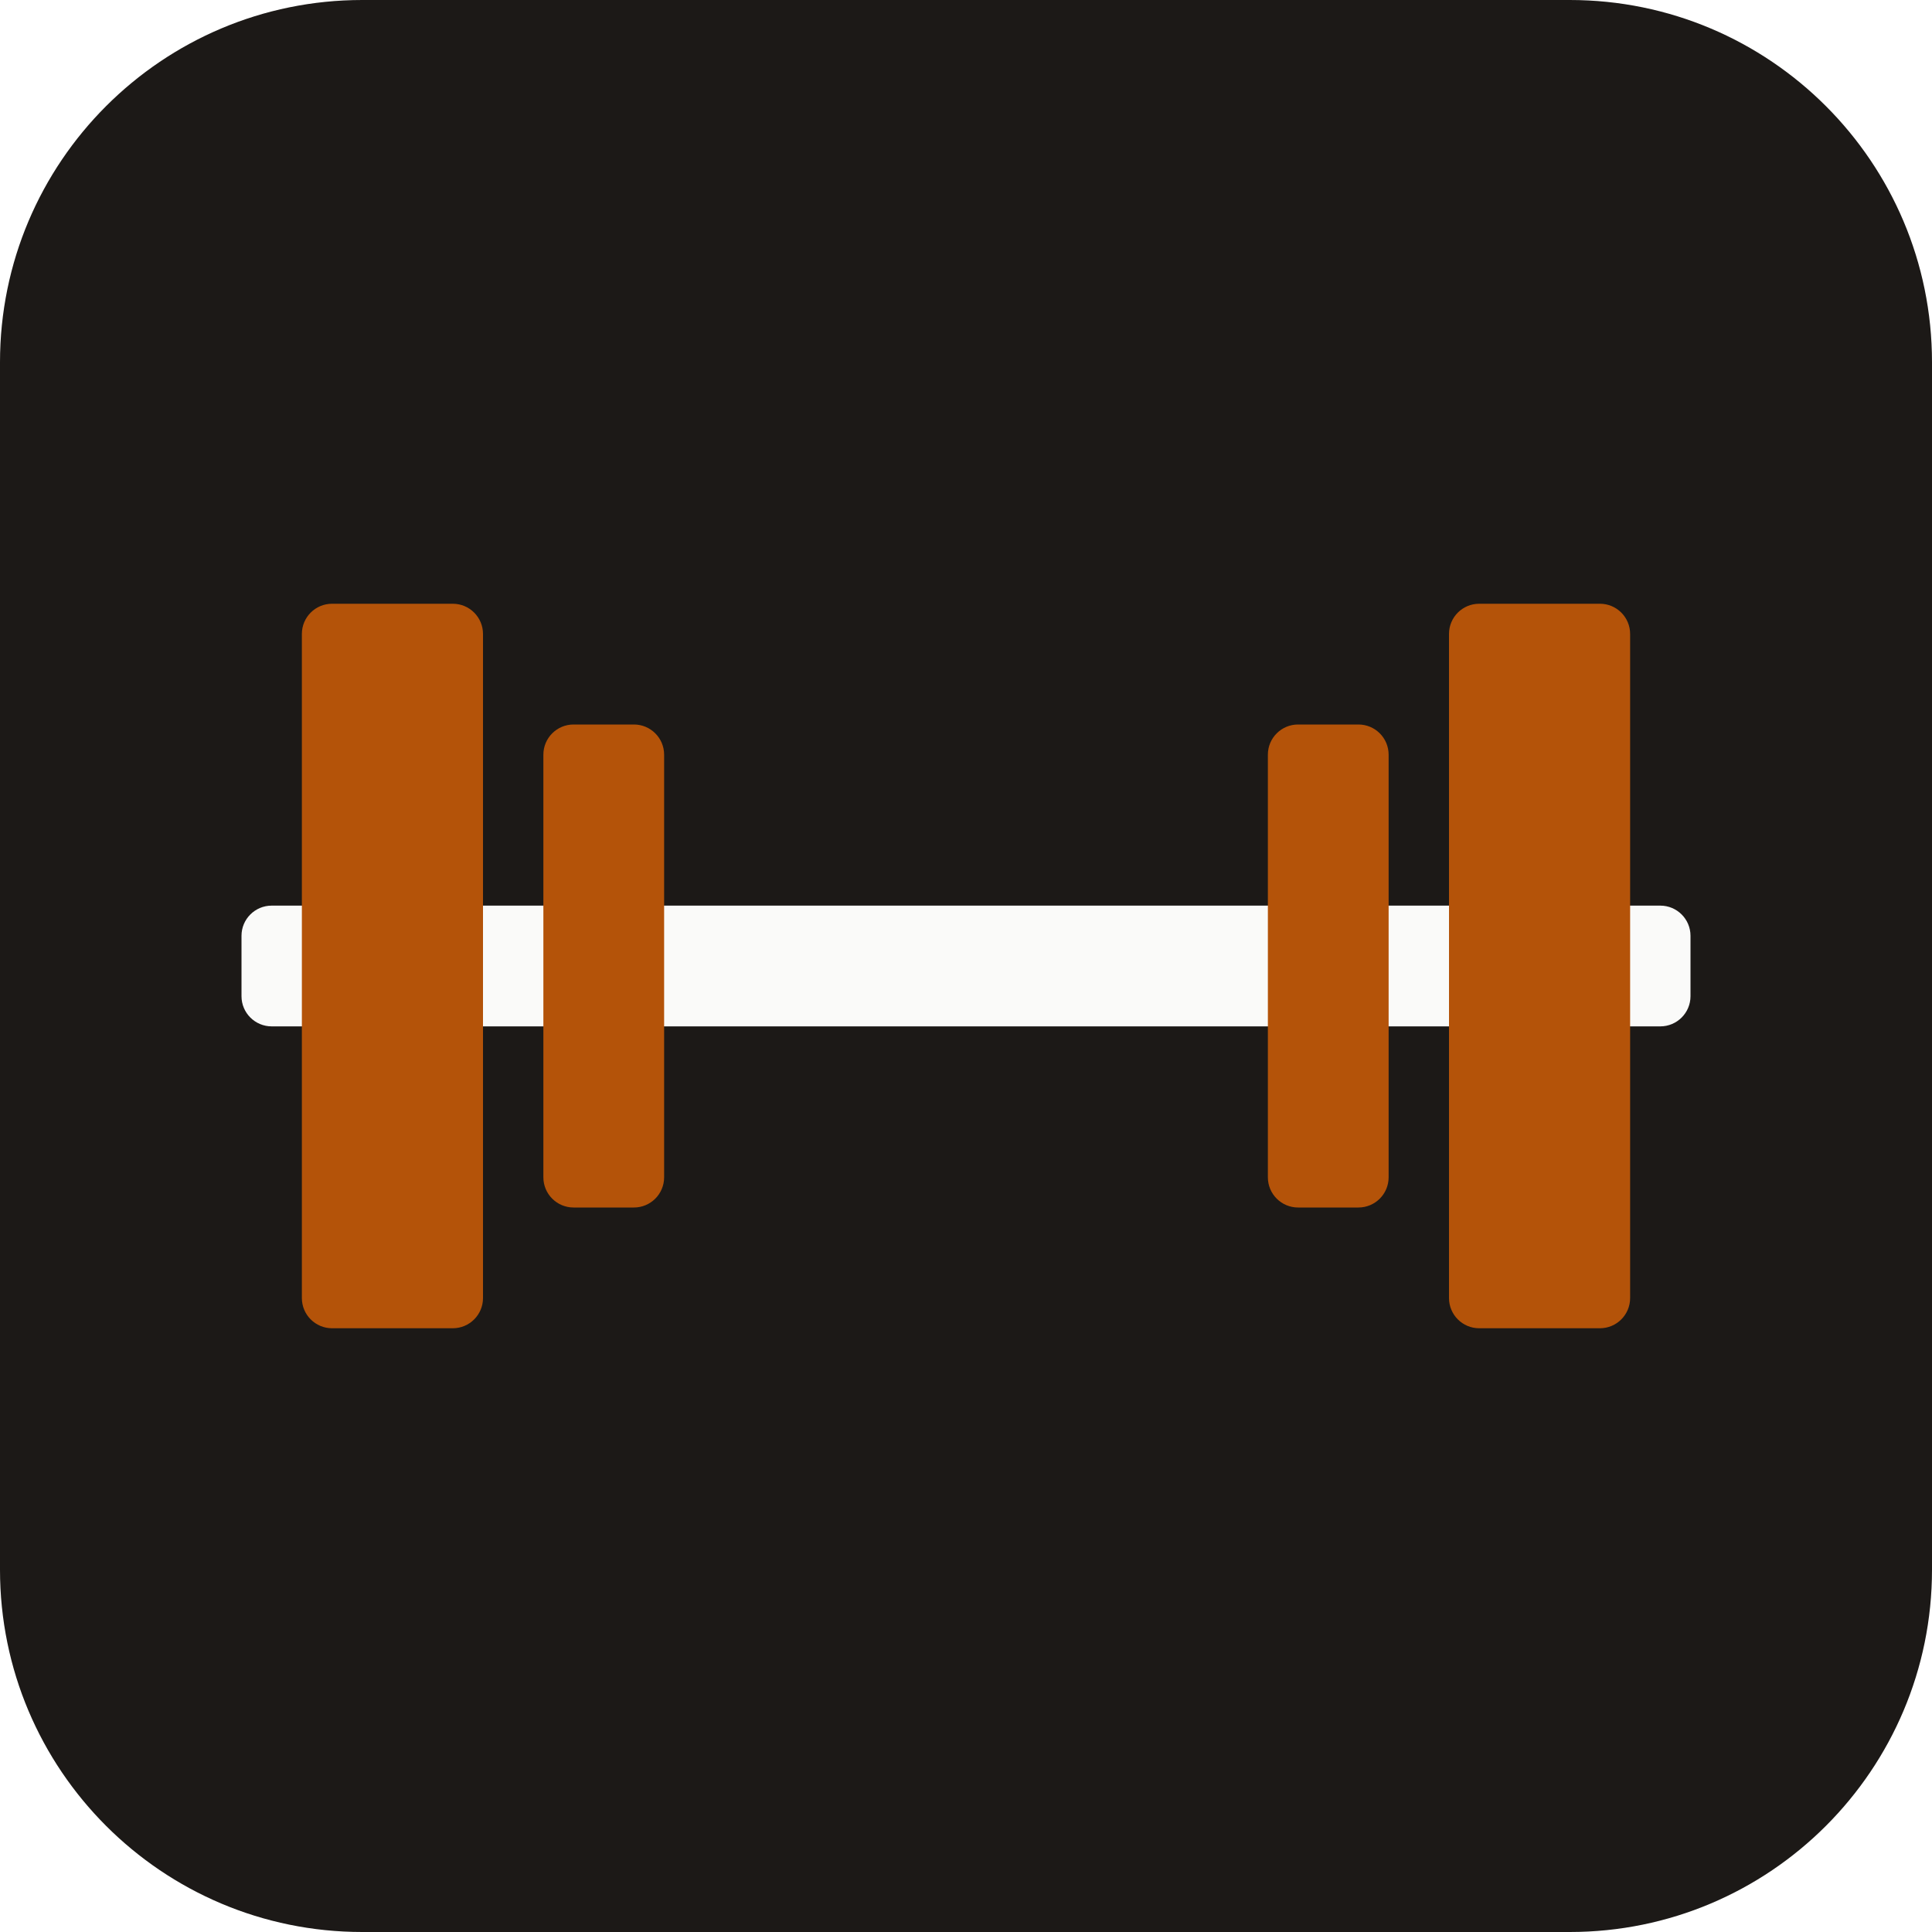
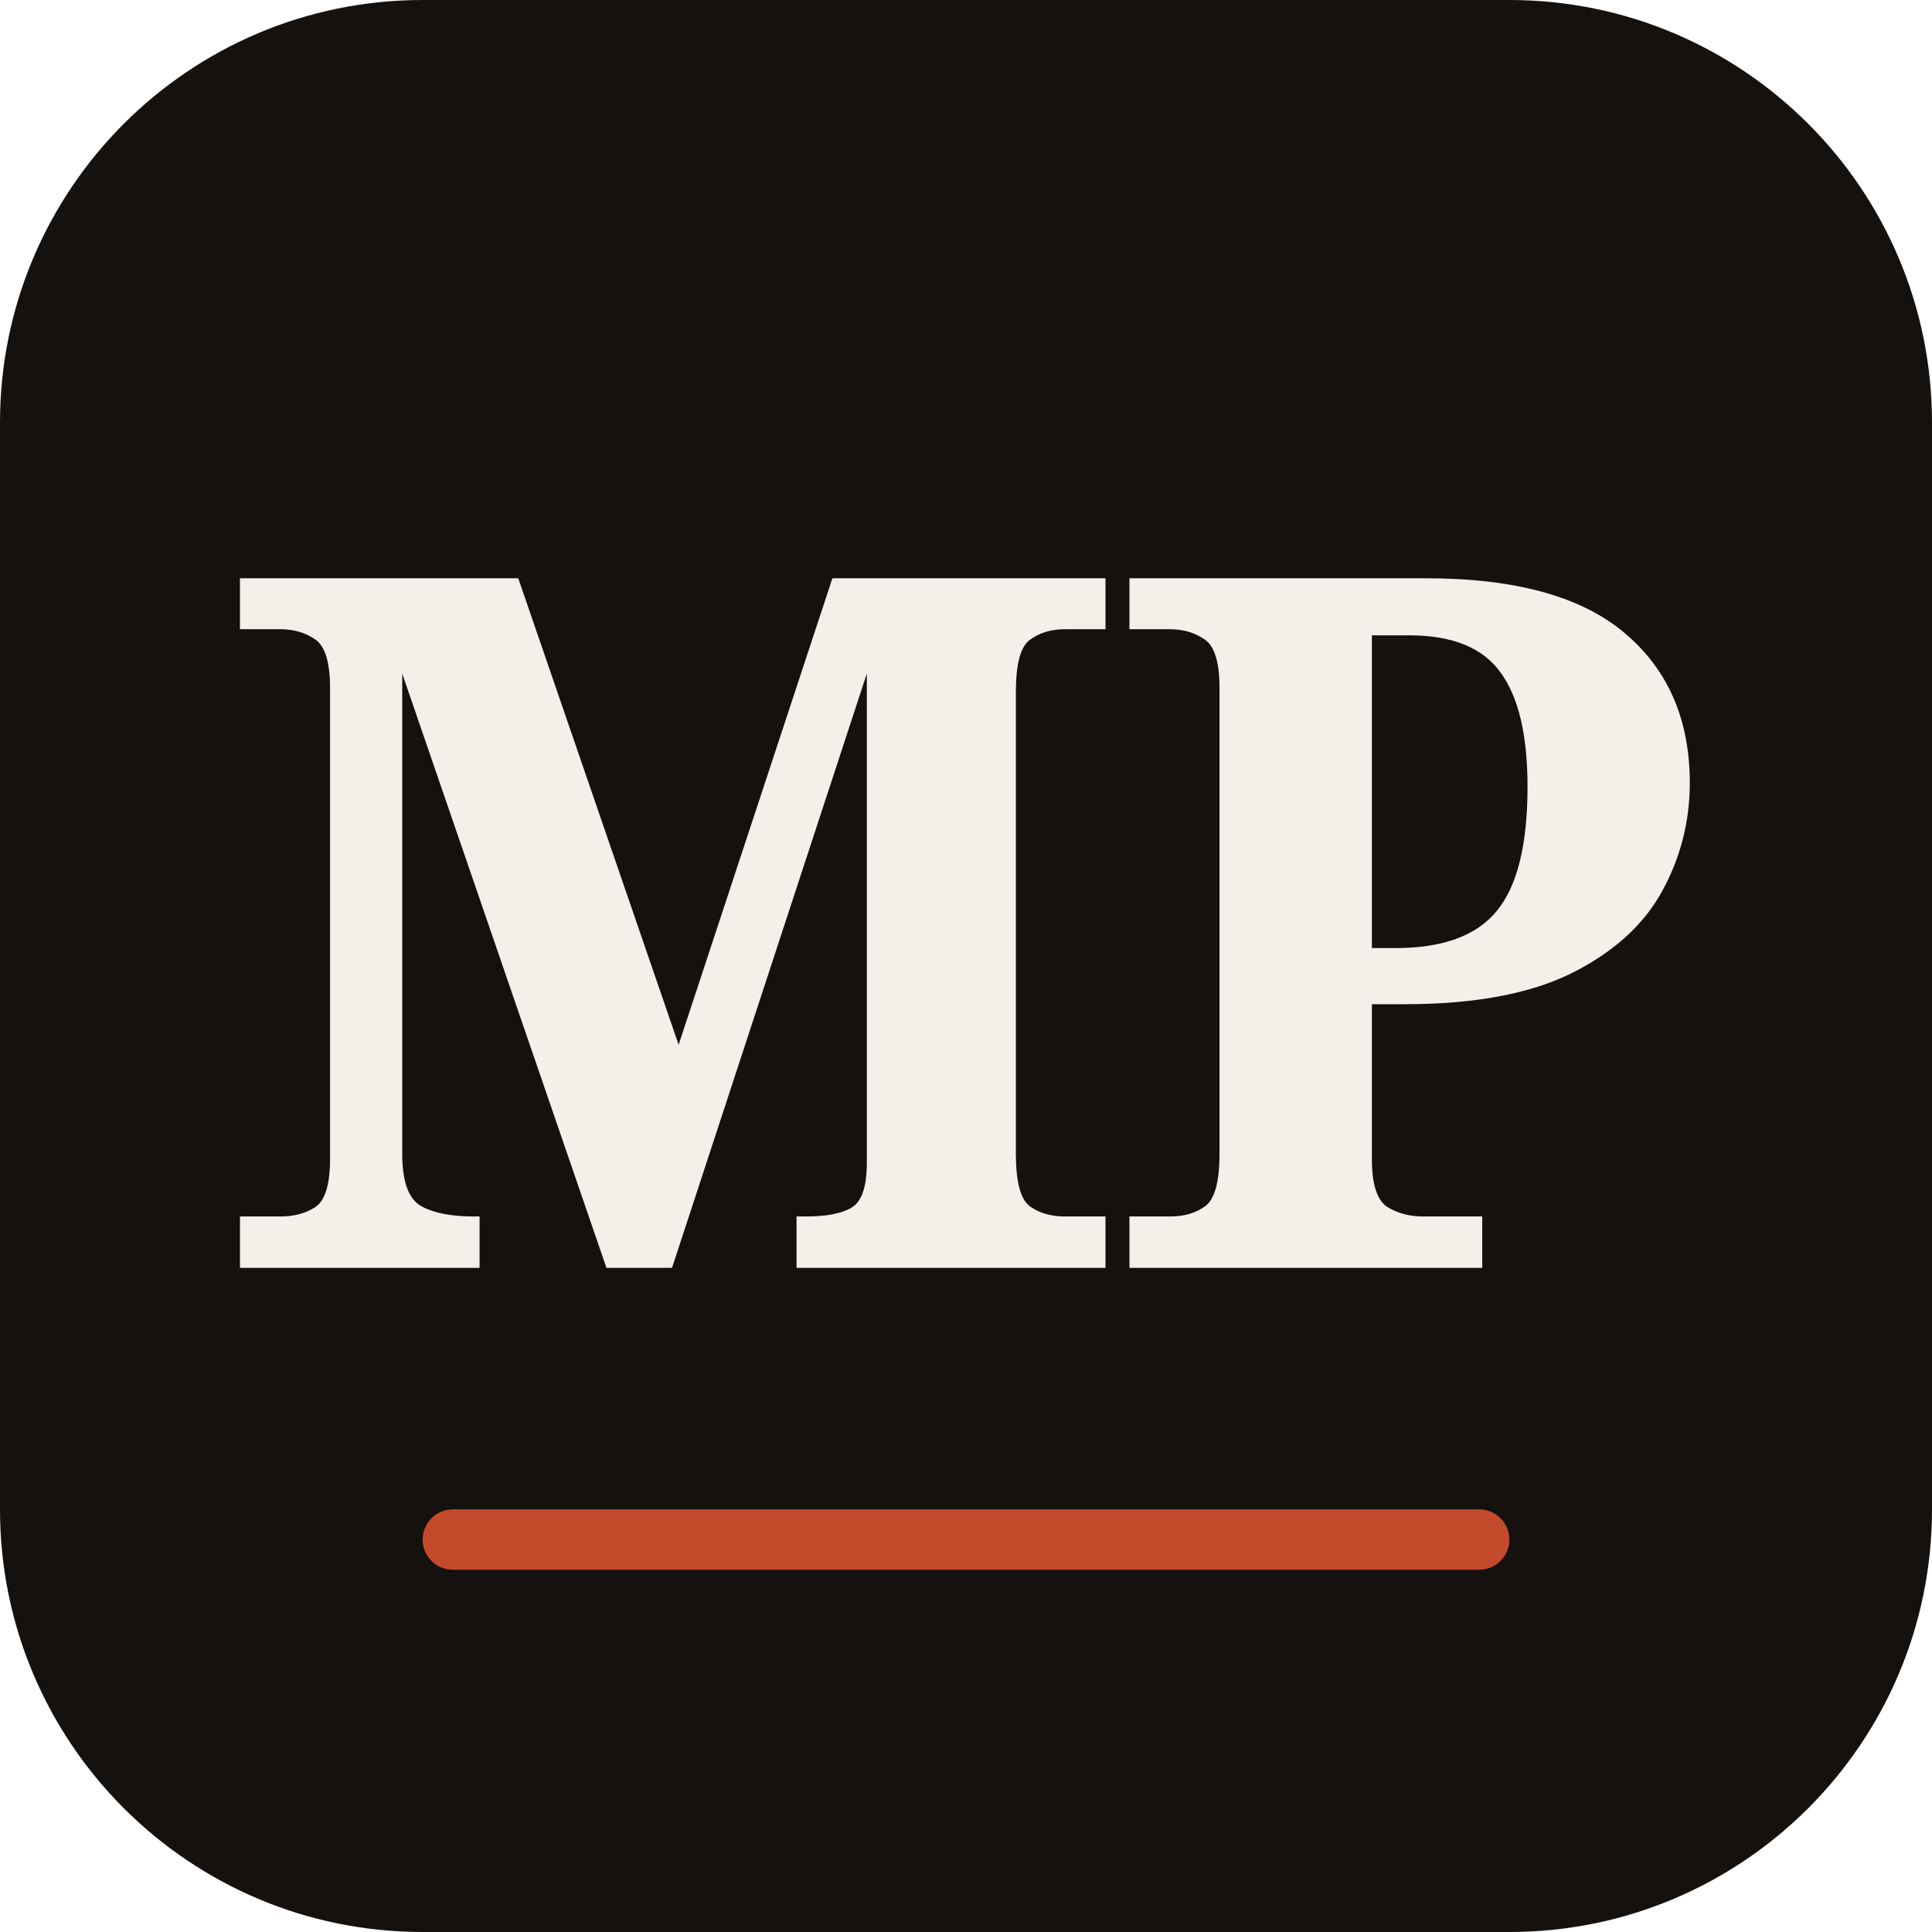
<svg xmlns="http://www.w3.org/2000/svg" viewBox="0 0 64 64">
-   <rect width="64" height="64" rx="12" fill="#1c1917" />
-   <rect x="8" y="30" width="48" height="4" rx="1" fill="#fafaf9" />
-   <rect x="10" y="20" width="6" height="24" rx="1" fill="#b45309" />
-   <rect x="18" y="24" width="4" height="16" rx="1" fill="#b45309" />
-   <rect x="48" y="20" width="6" height="24" rx="1" fill="#b45309" />
-   <rect x="42" y="24" width="4" height="16" rx="1" fill="#b45309" />
+   <rect width="64" height="64" rx="14" fill="#14110f" />
+   <text x="32" y="42" font-family="Georgia, serif" font-size="32" font-weight="700" fill="#f4efe8" text-anchor="middle" letter-spacing="-1">MP</text>
+   <rect x="14" y="50" width="36" height="2" rx="1" fill="#c44a2c" />
</svg>
